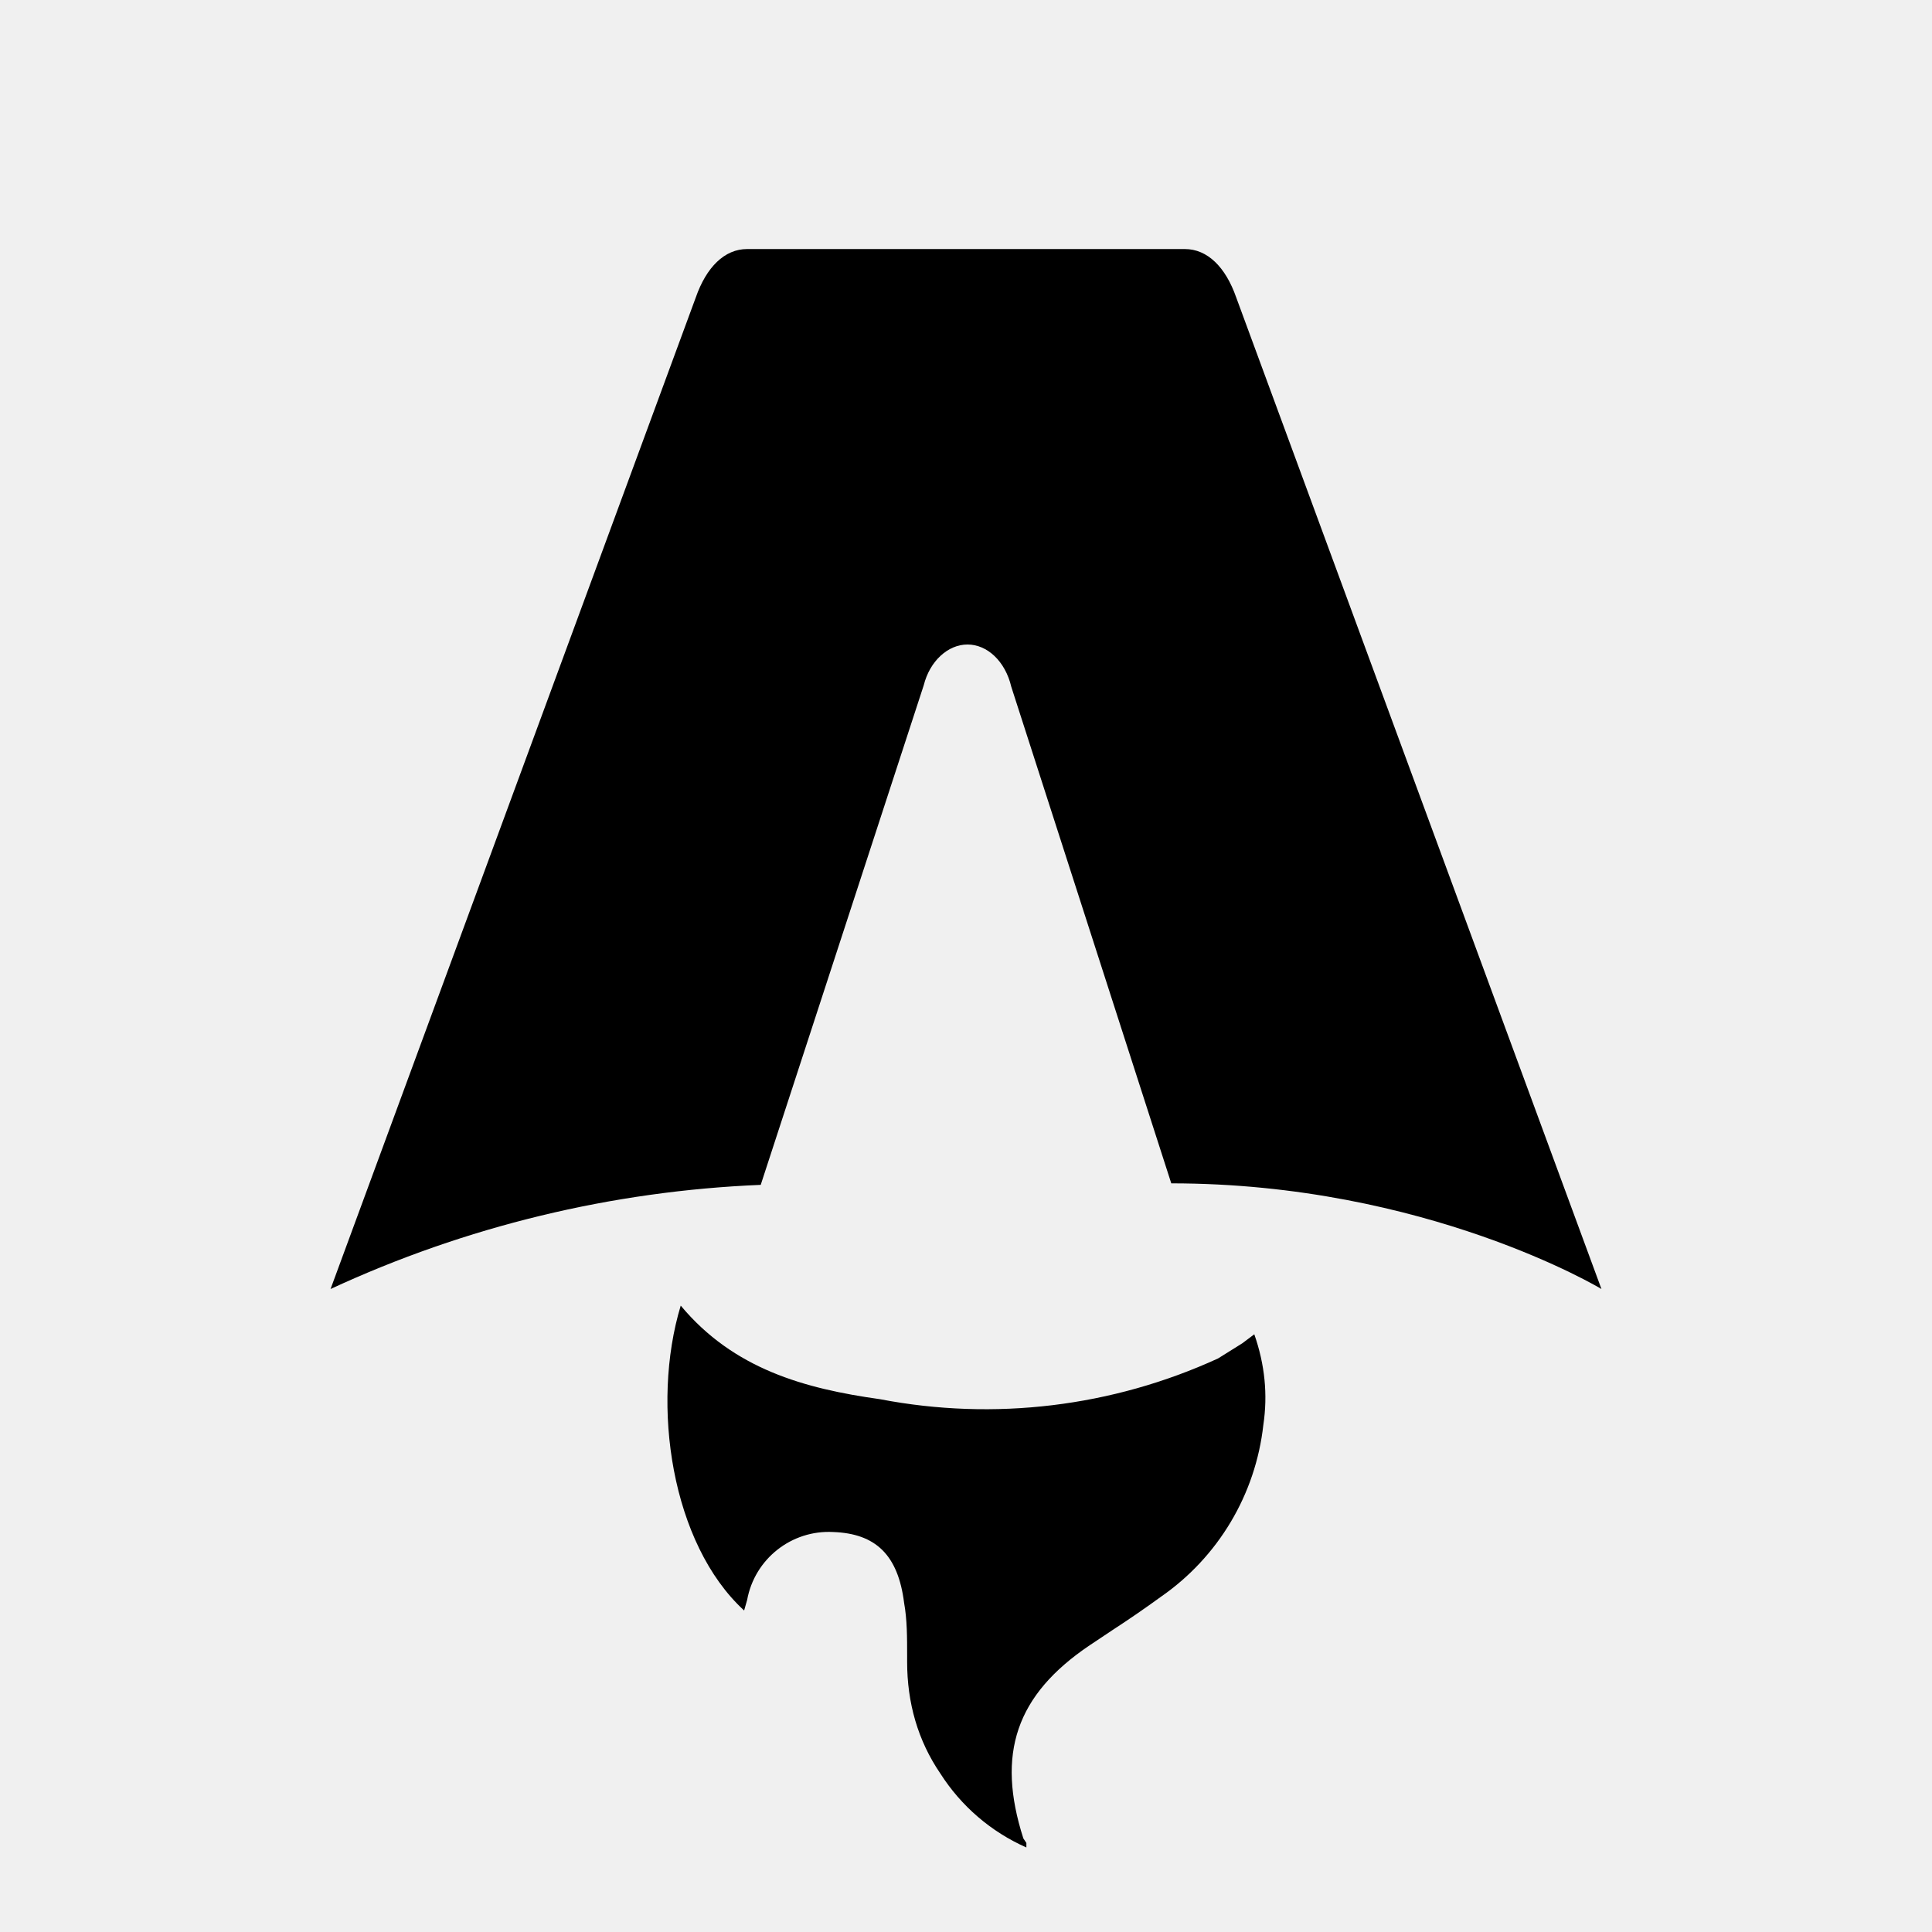
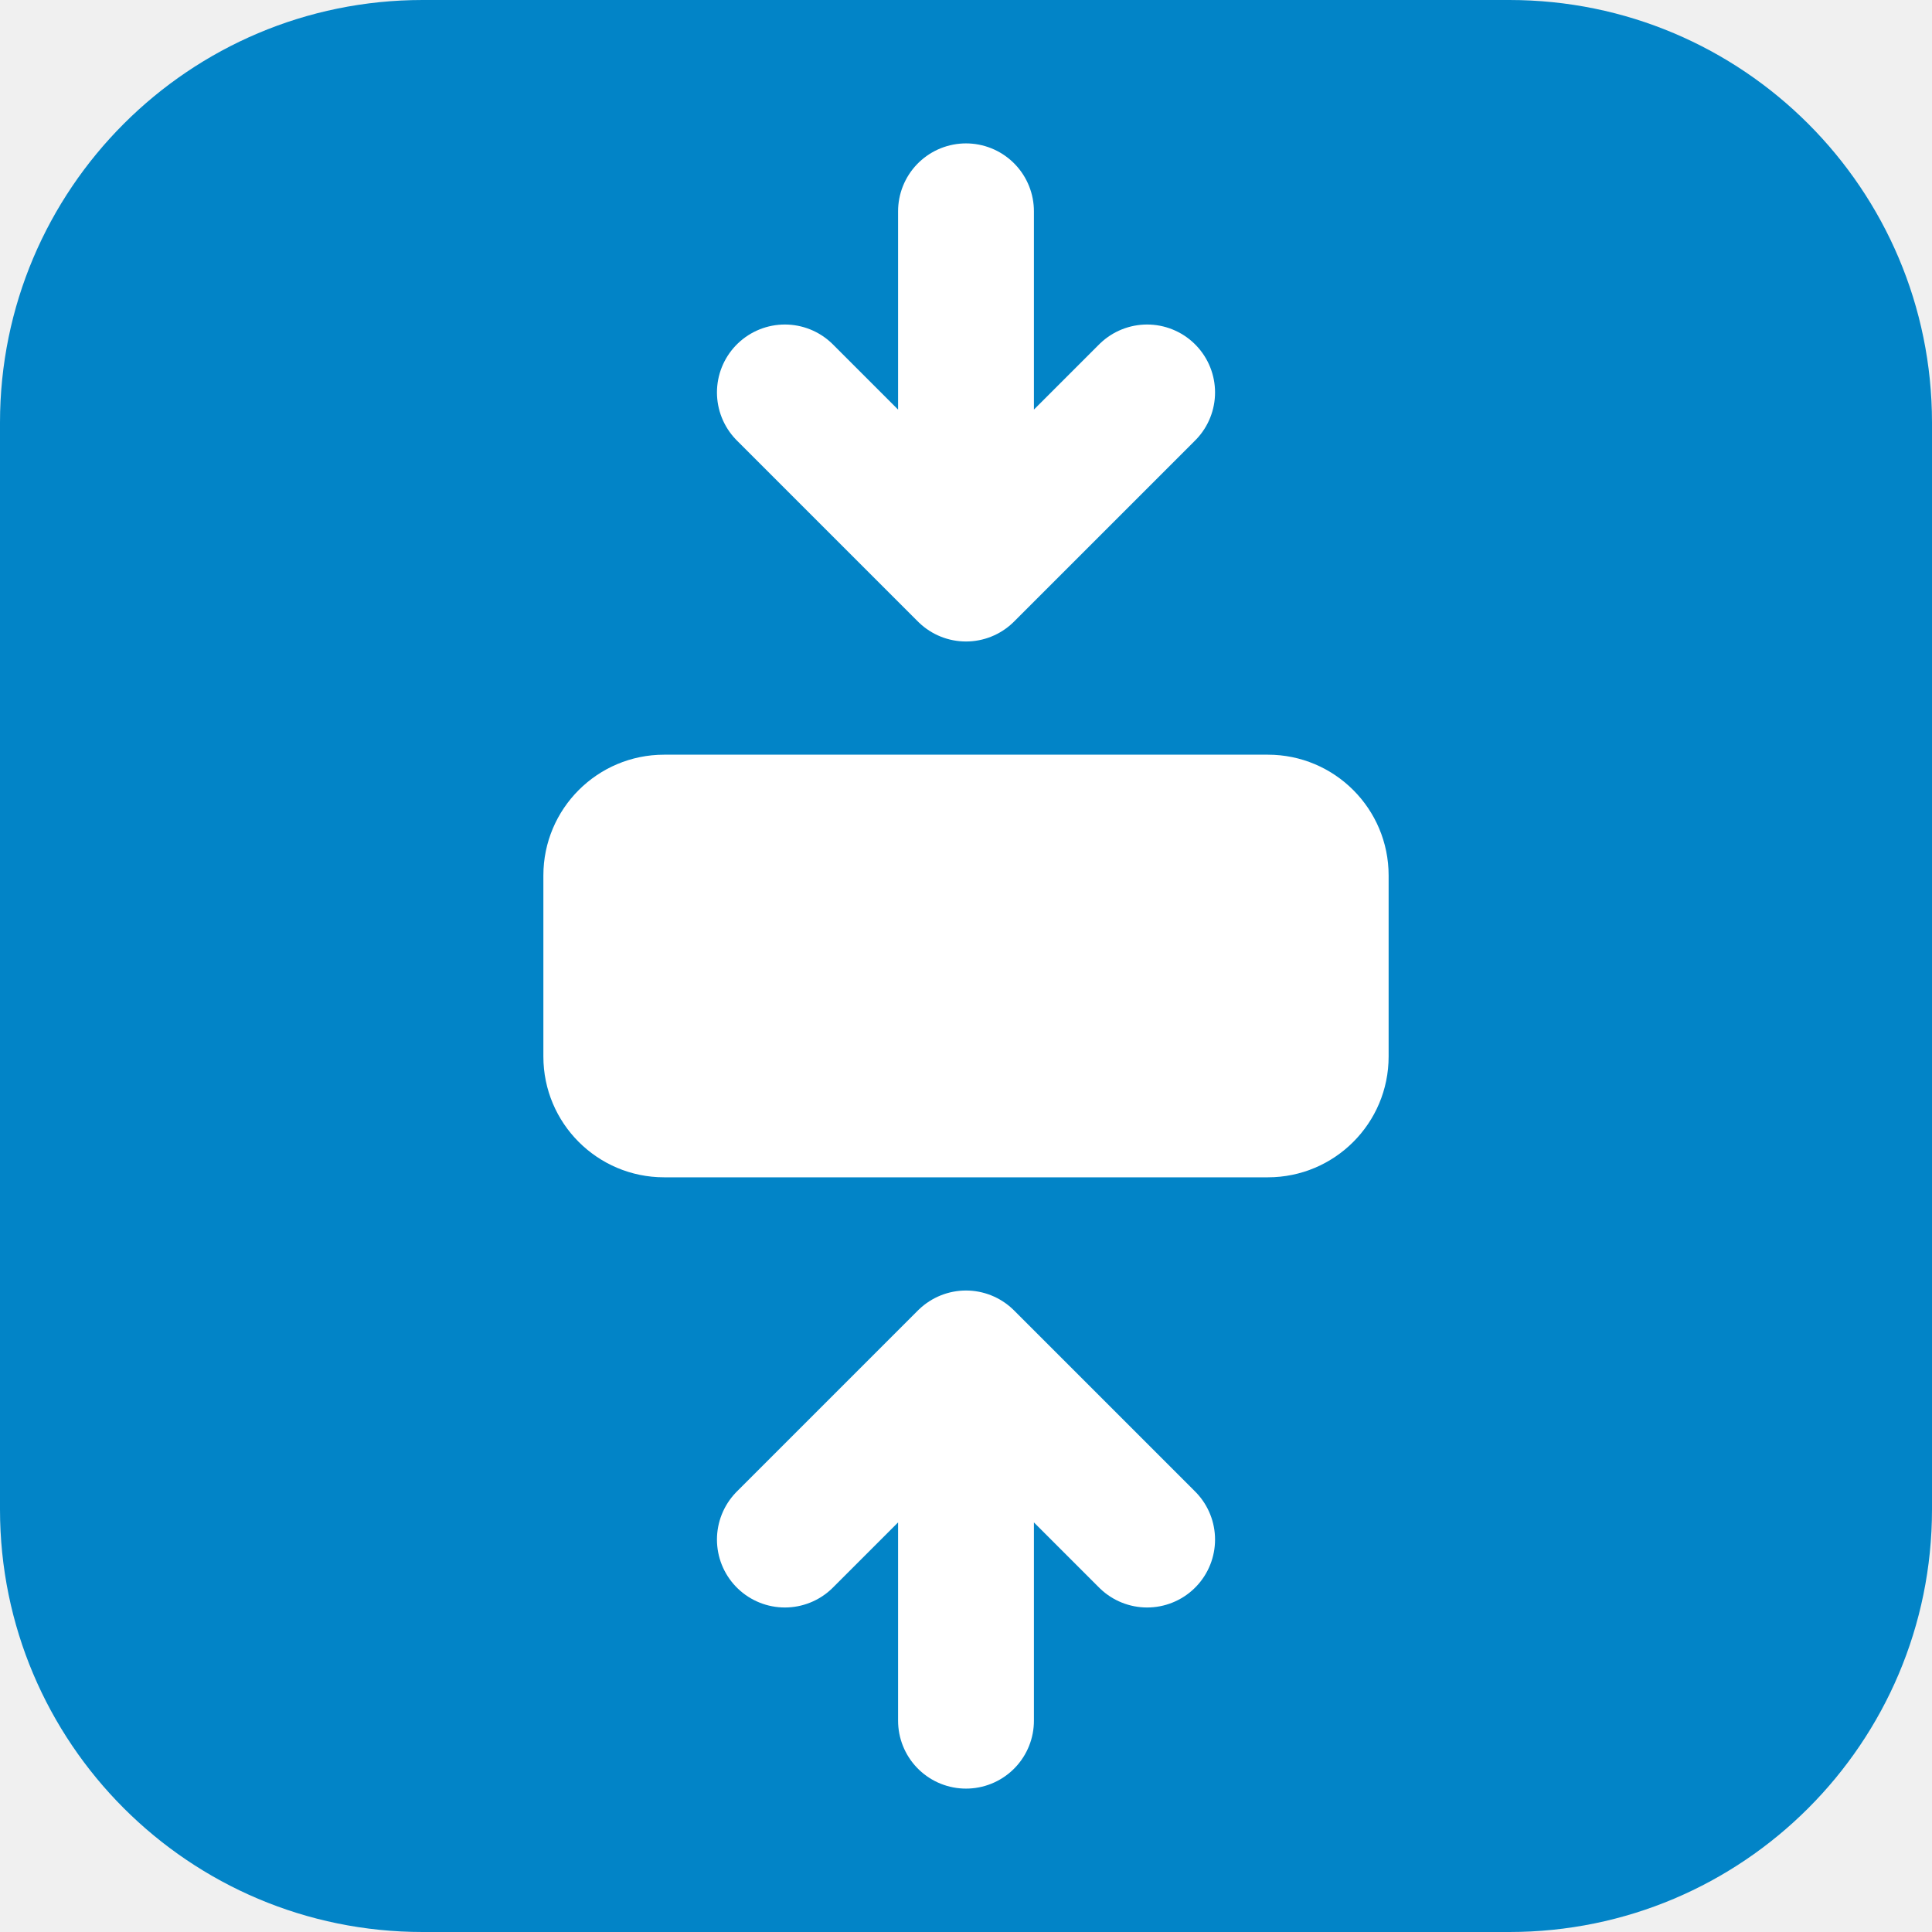
- <svg xmlns="http://www.w3.org/2000/svg" fill="none" viewBox="0 0 128 128">
-   <path d="M50.4 78.5a75.1 75.1 0 0 0-28.5 6.9l24.2-65.7c.7-2 1.9-3.2 3.4-3.2h29c1.5 0 2.7 1.2 3.4 3.2l24.2 65.7s-11.6-7-28.5-7L67 45.5c-.4-1.7-1.6-2.8-2.9-2.8-1.3 0-2.5 1.1-2.9 2.7L50.4 78.5Zm-1.1 28.2Zm-4.2-20.2c-2 6.6-.6 15.8 4.2 20.2a17.5 17.5 0 0 1 .2-.7 5.5 5.5 0 0 1 5.7-4.5c2.8.1 4.3 1.5 4.7 4.7.2 1.1.2 2.3.2 3.5v.4c0 2.7.7 5.2 2.2 7.4a13 13 0 0 0 5.7 4.9v-.3l-.2-.3c-1.8-5.6-.5-9.5 4.4-12.8l1.5-1a73 73 0 0 0 3.2-2.2 16 16 0 0 0 6.8-11.4c.3-2 .1-4-.6-6l-.8.6-1.6 1a37 37 0 0 1-22.4 2.7c-5-.7-9.7-2-13.2-6.2Z" />
-   <style>
-         path { fill: #000; }
-         @media (prefers-color-scheme: dark) {
-             path { fill: #FFF; }
-         }
-     </style>
+ <svg xmlns="http://www.w3.org/2000/svg" viewBox="0 0 64 64">
+   <rect width="64" height="64" rx="14" fill="#0284c7" />
+   <rect x="18" y="25" width="28" height="14" rx="4" fill="#fff" />
+   <path d="M32 7v12m-6-6 6 6 6-6M32 57V45m-6 6 6-6 6 6" fill="none" stroke="#fff" stroke-width="4.5" stroke-linecap="round" stroke-linejoin="round" />
</svg>
